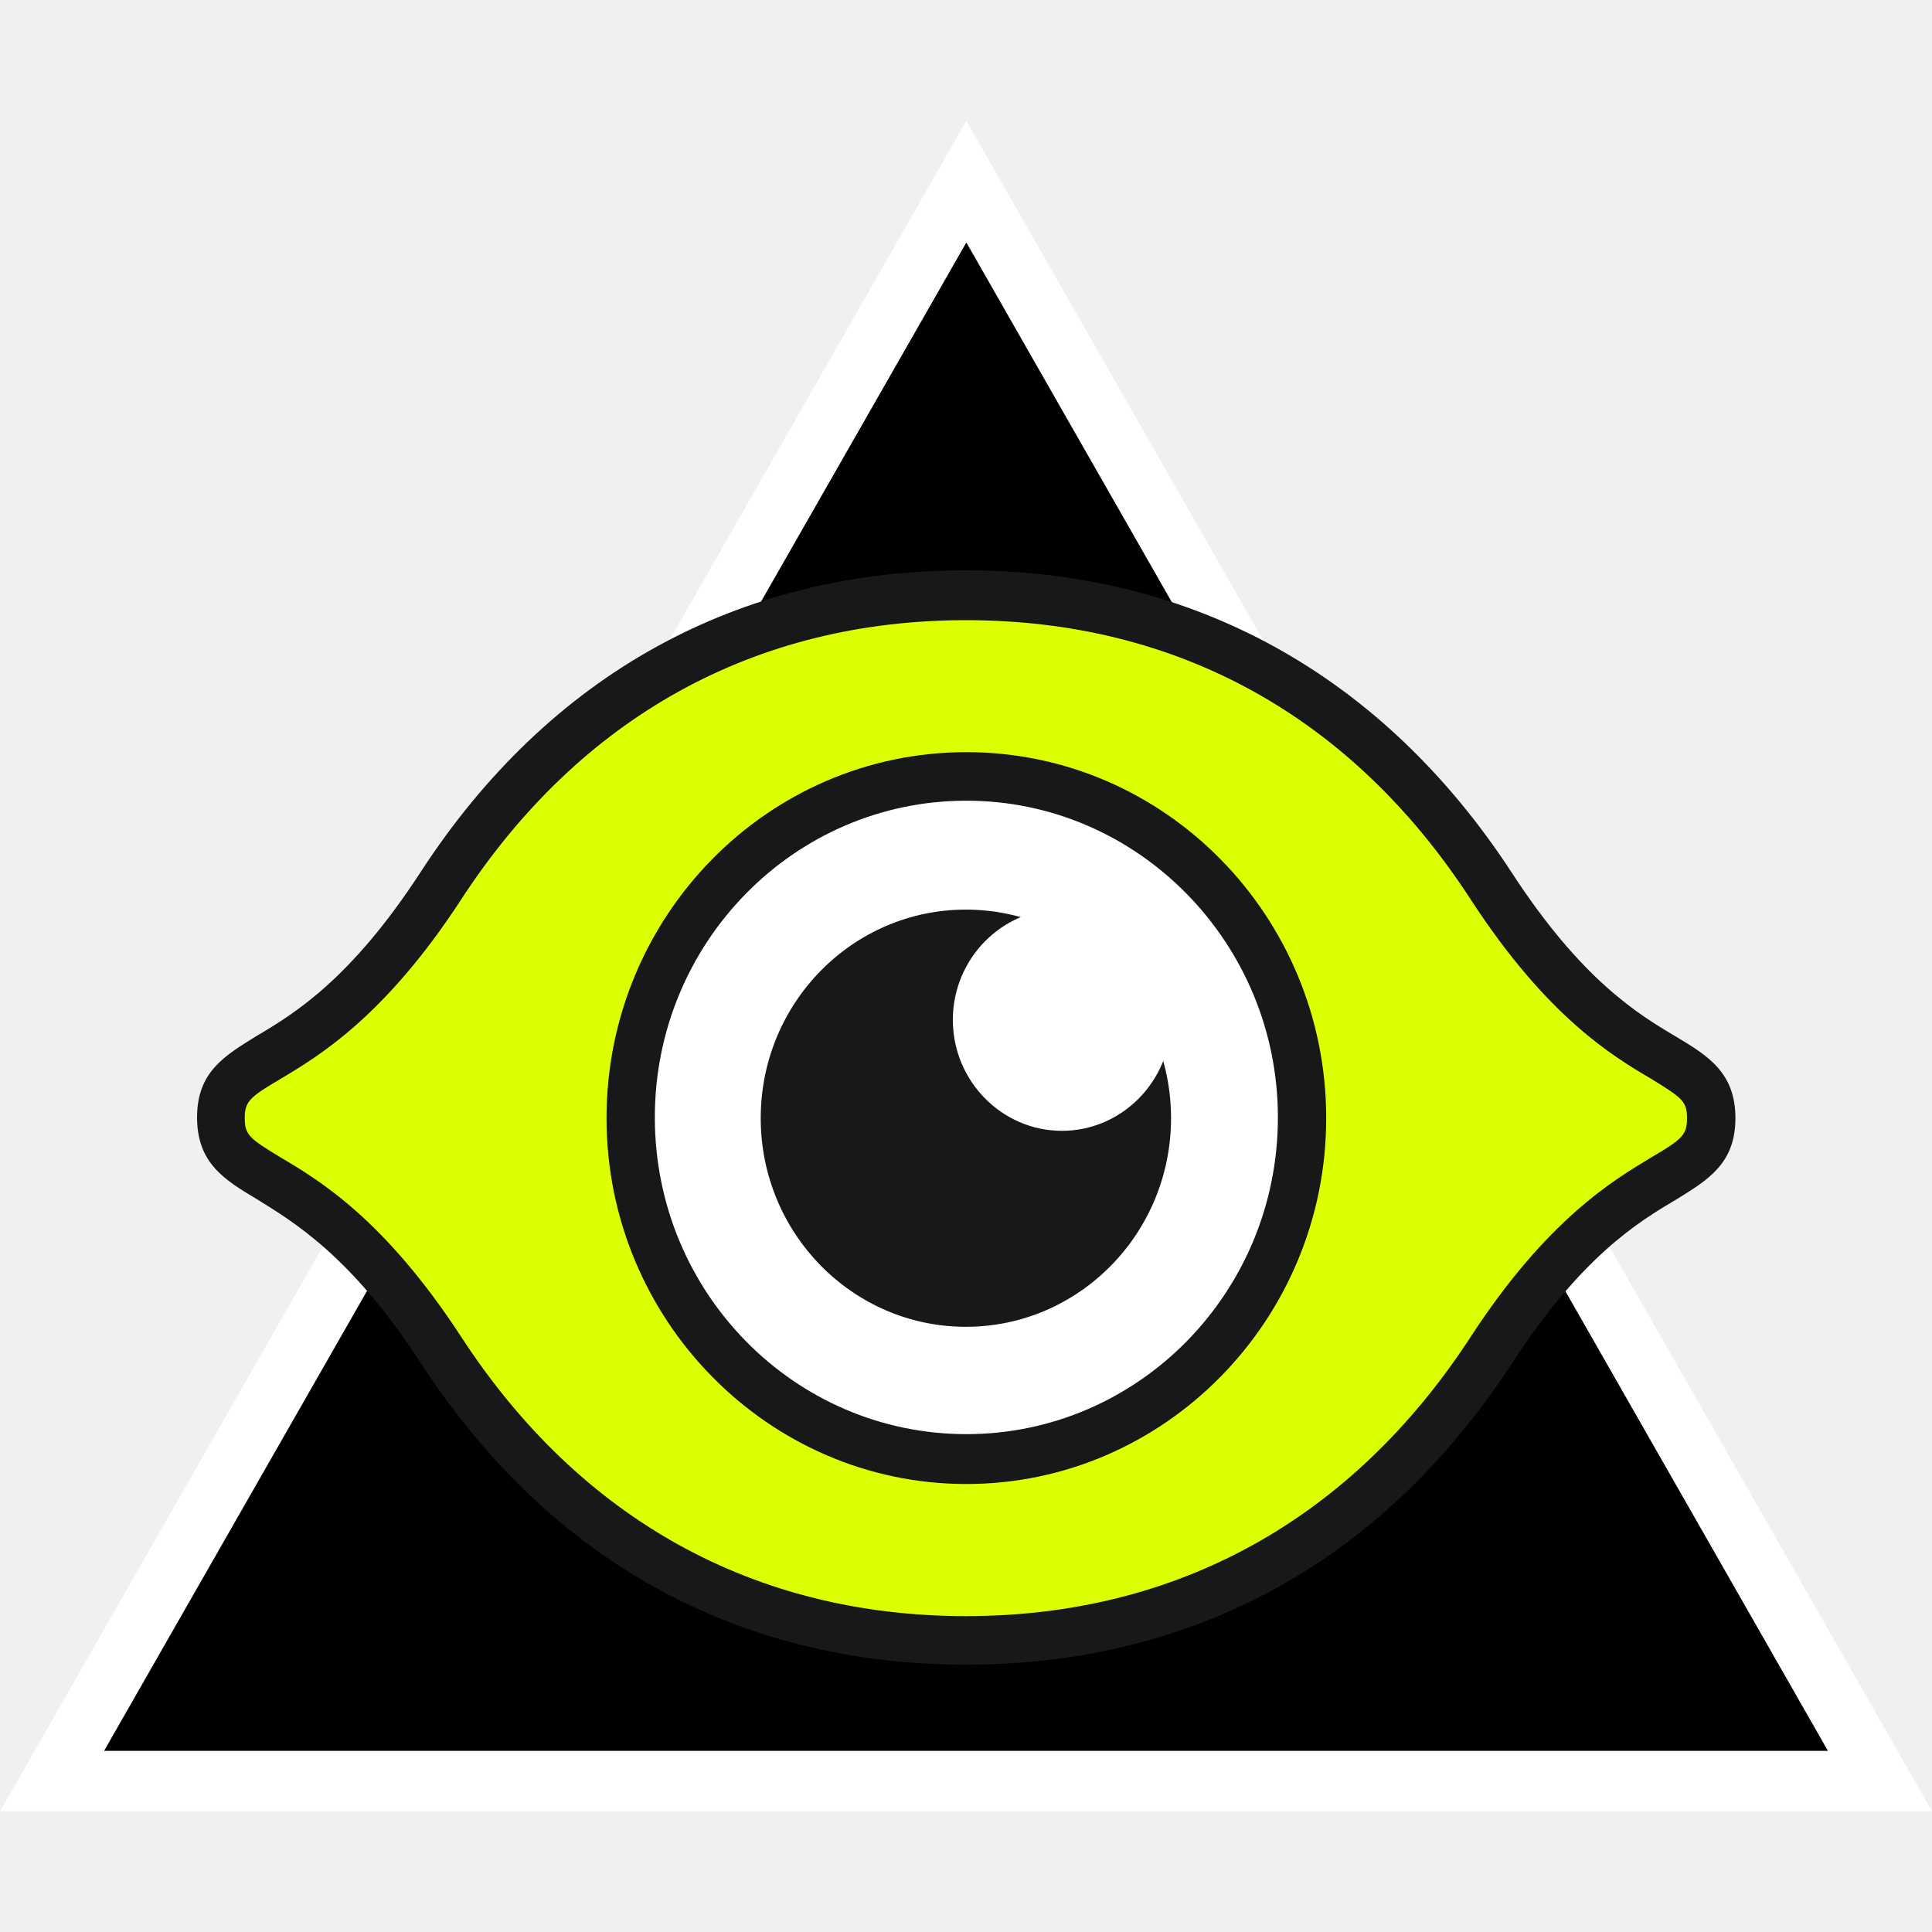
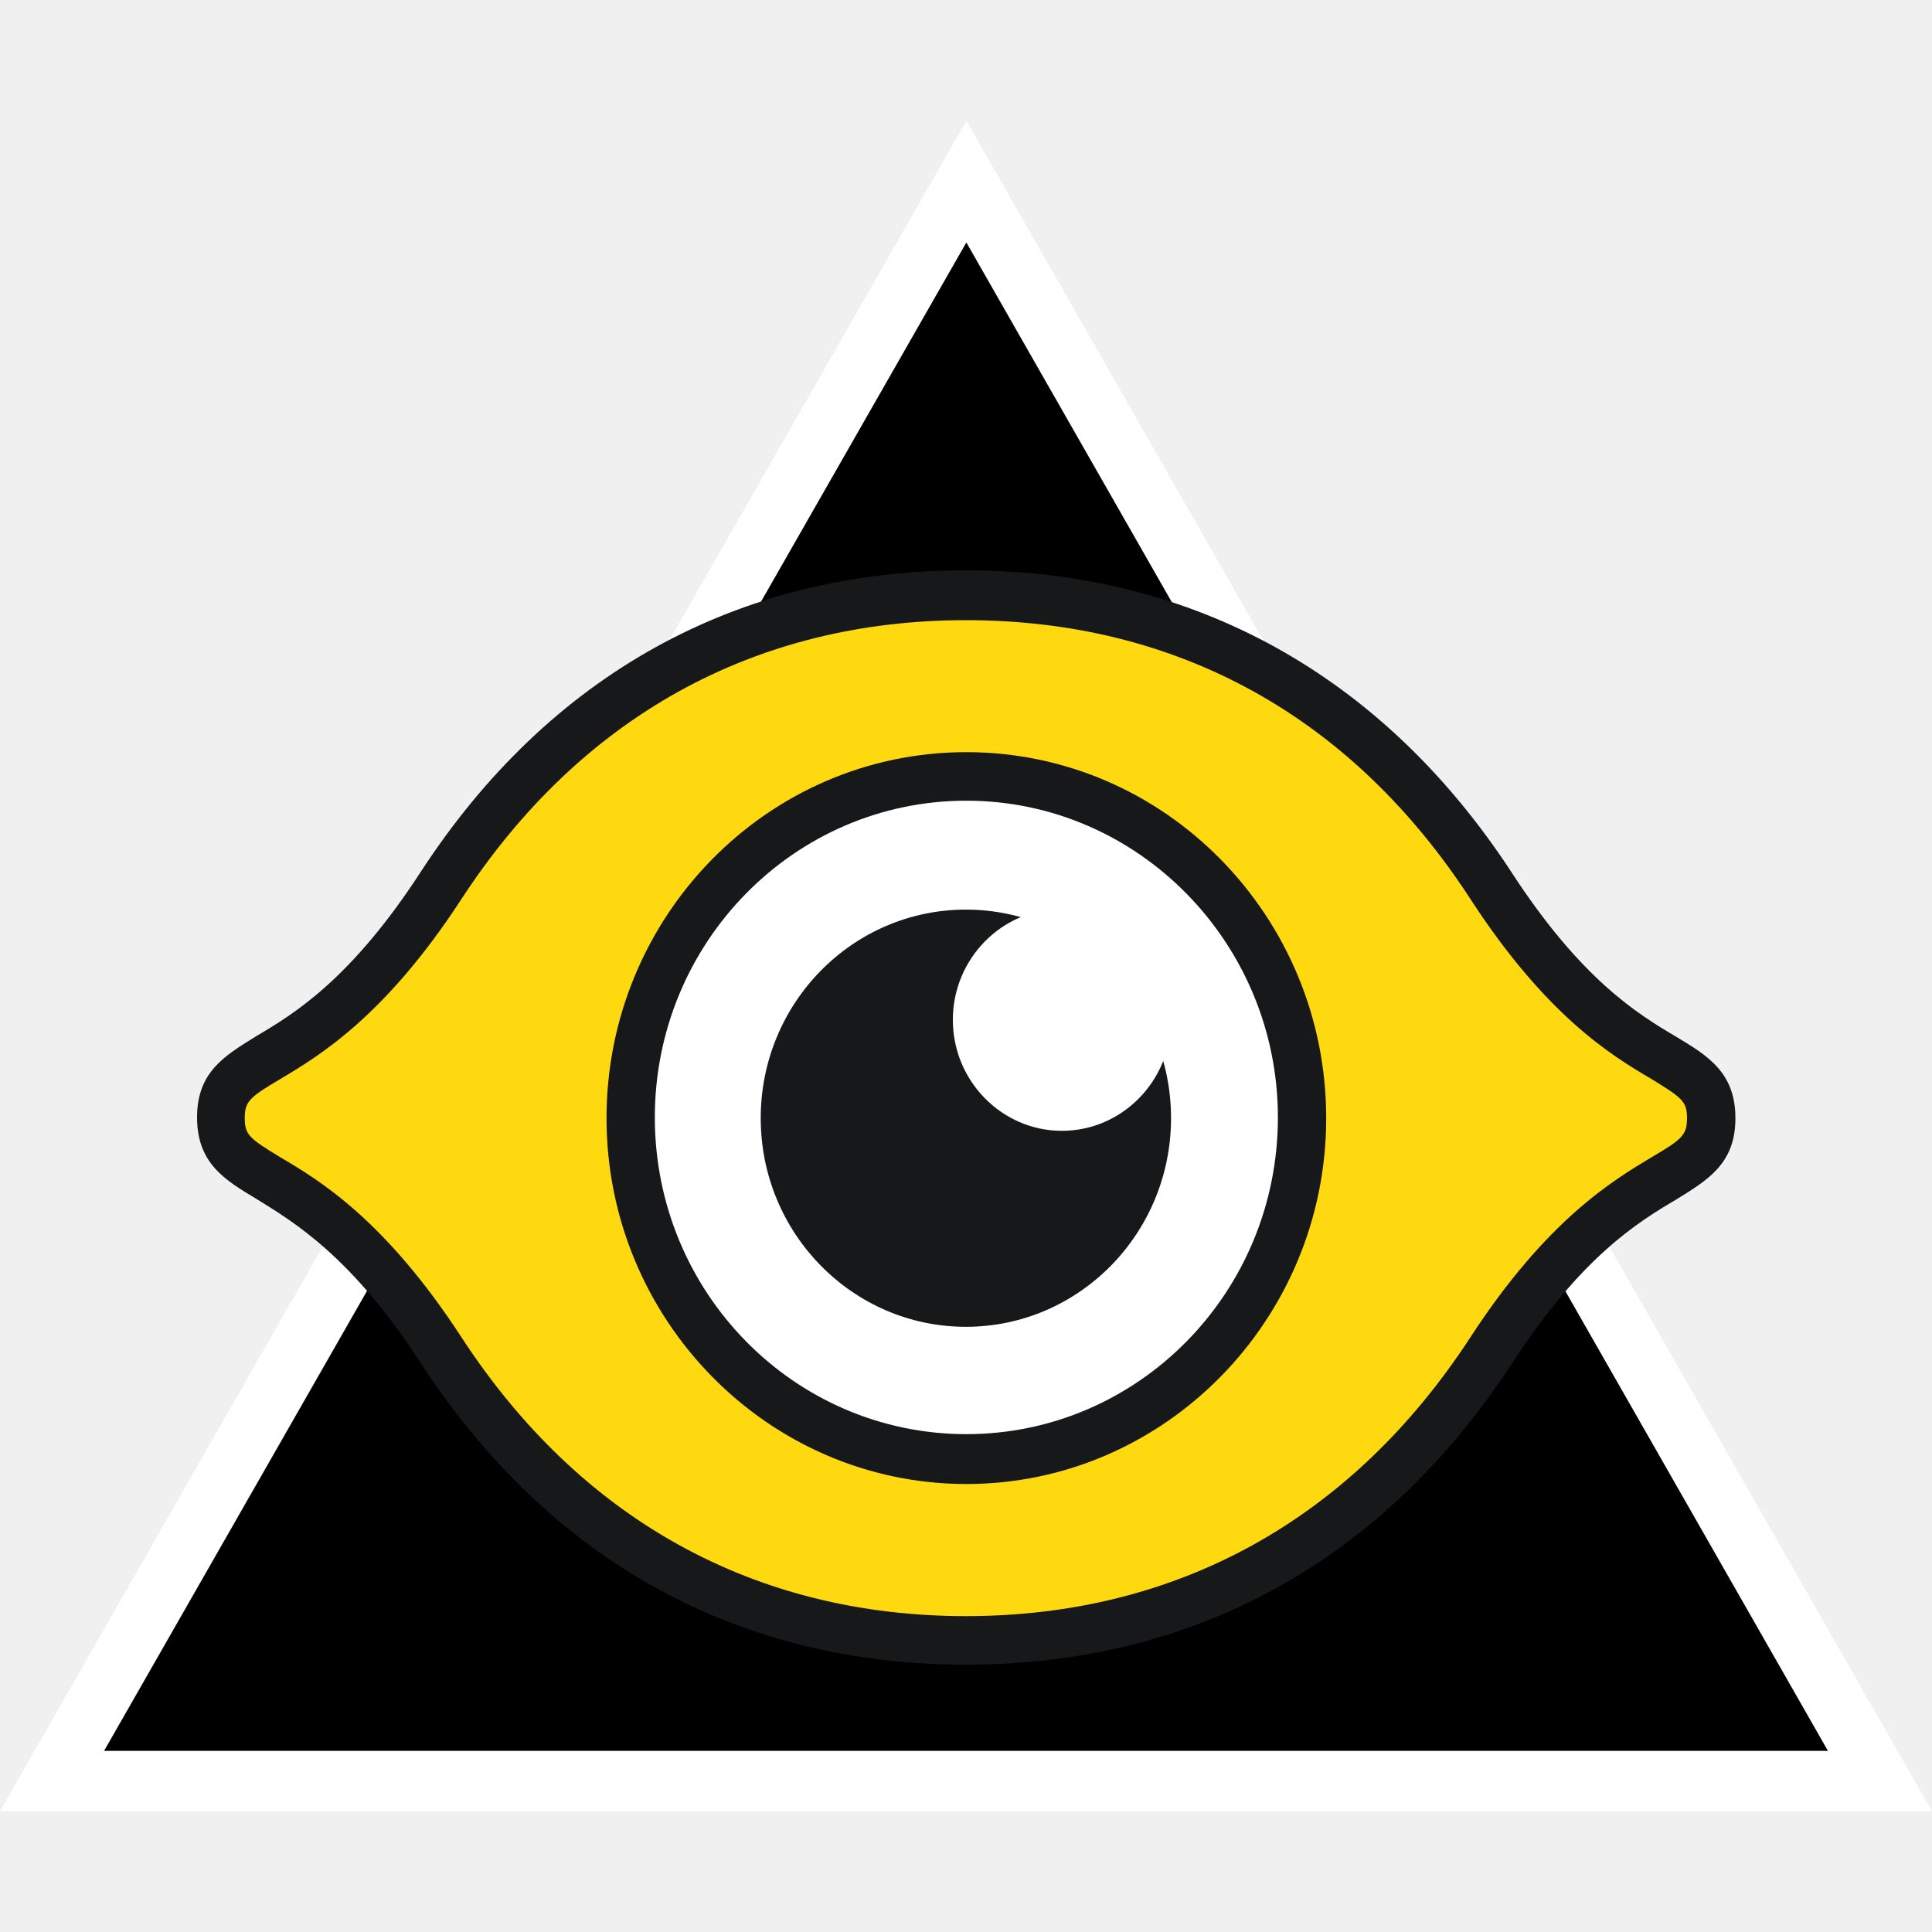
<svg xmlns="http://www.w3.org/2000/svg" width="16" height="16" viewBox="0 0 16 16" fill="none">
  <g clip-path="url(#clip0_1988_618)">
    <path d="M15.569 14.75H0.431L8.003 1.504L15.569 14.75Z" fill="black" stroke="white" stroke-width="0.5" />
-     <path d="M14.172 9.26C14.172 8.661 13.422 8.987 12.347 7.341C11.3 5.735 9.773 4.932 7.999 4.932C6.226 4.932 4.693 5.735 3.652 7.341C2.582 8.987 1.827 8.661 1.827 9.26C1.827 9.859 2.576 9.534 3.652 11.18C4.699 12.785 6.226 13.588 7.999 13.588C9.773 13.588 11.306 12.785 12.347 11.18C13.422 9.534 14.172 9.859 14.172 9.26Z" fill="#DCFF02" />
+     <path d="M14.172 9.26C14.172 8.661 13.422 8.987 12.347 7.341C11.3 5.735 9.773 4.932 7.999 4.932C6.226 4.932 4.693 5.735 3.652 7.341C2.582 8.987 1.827 8.661 1.827 9.26C1.827 9.859 2.576 9.534 3.652 11.18C4.699 12.785 6.226 13.588 7.999 13.588C9.773 13.588 11.306 12.785 12.347 11.18C13.422 9.534 14.172 9.859 14.172 9.26Z" fill="#ffd90f" />
    <path d="M7.999 5.136C6.249 5.136 4.802 5.939 3.818 7.451C3.188 8.417 2.645 8.743 2.325 8.934C2.067 9.086 2.027 9.121 2.027 9.26C2.027 9.4 2.067 9.429 2.325 9.586C2.651 9.778 3.188 10.104 3.818 11.069C4.802 12.582 6.249 13.384 7.999 13.384C9.75 13.384 11.197 12.582 12.181 11.069C12.81 10.104 13.354 9.778 13.674 9.586C13.931 9.435 13.971 9.4 13.971 9.26C13.971 9.121 13.931 9.092 13.674 8.934C13.348 8.743 12.81 8.417 12.181 7.451C11.197 5.933 9.75 5.136 7.999 5.136ZM7.999 13.786C6.112 13.786 4.55 12.925 3.486 11.29C2.908 10.4 2.433 10.121 2.124 9.929C1.861 9.772 1.632 9.633 1.632 9.254C1.632 8.876 1.861 8.743 2.124 8.58C2.439 8.394 2.908 8.108 3.486 7.218C4.55 5.584 6.112 4.723 7.999 4.723C9.887 4.723 11.454 5.596 12.518 7.224C13.096 8.114 13.565 8.399 13.88 8.585C14.143 8.743 14.372 8.882 14.372 9.26C14.372 9.638 14.143 9.772 13.88 9.935C13.565 10.121 13.096 10.406 12.518 11.296C11.454 12.925 9.893 13.786 7.999 13.786Z" fill="#17181A" />
    <path d="M10.779 9.26C10.779 10.819 9.532 12.087 7.999 12.087C6.466 12.087 5.219 10.819 5.219 9.26C5.219 7.701 6.466 6.433 7.999 6.433C9.532 6.433 10.779 7.696 10.779 9.26Z" fill="white" />
    <path d="M9.698 9.26C9.698 10.214 8.937 10.988 7.999 10.988C7.061 10.988 6.3 10.214 6.3 9.26C6.3 8.306 7.061 7.533 7.999 7.533C8.937 7.533 9.698 8.306 9.698 9.26Z" fill="#17181A" />
    <path d="M9.698 8.446C9.698 8.952 9.292 9.365 8.794 9.365C8.297 9.365 7.891 8.952 7.891 8.446C7.891 7.94 8.297 7.527 8.794 7.527C9.298 7.533 9.698 7.94 9.698 8.446Z" fill="white" />
    <path d="M8.003 6.631C6.578 6.631 5.423 7.806 5.423 9.254C5.423 10.703 6.578 11.877 8.003 11.877C9.427 11.877 10.583 10.703 10.583 9.254C10.583 7.812 9.427 6.631 8.003 6.631ZM8.003 12.29C6.361 12.29 5.023 10.929 5.023 9.26C5.023 7.591 6.355 6.229 8.003 6.229C9.65 6.229 10.983 7.591 10.983 9.26C10.983 10.929 9.645 12.29 8.003 12.29Z" fill="#17181A" />
  </g>
  <defs>
    <clipPath id="clip0_1988_618">
      <rect width="16" height="16" fill="white" />
    </clipPath>
  </defs>
</svg>
